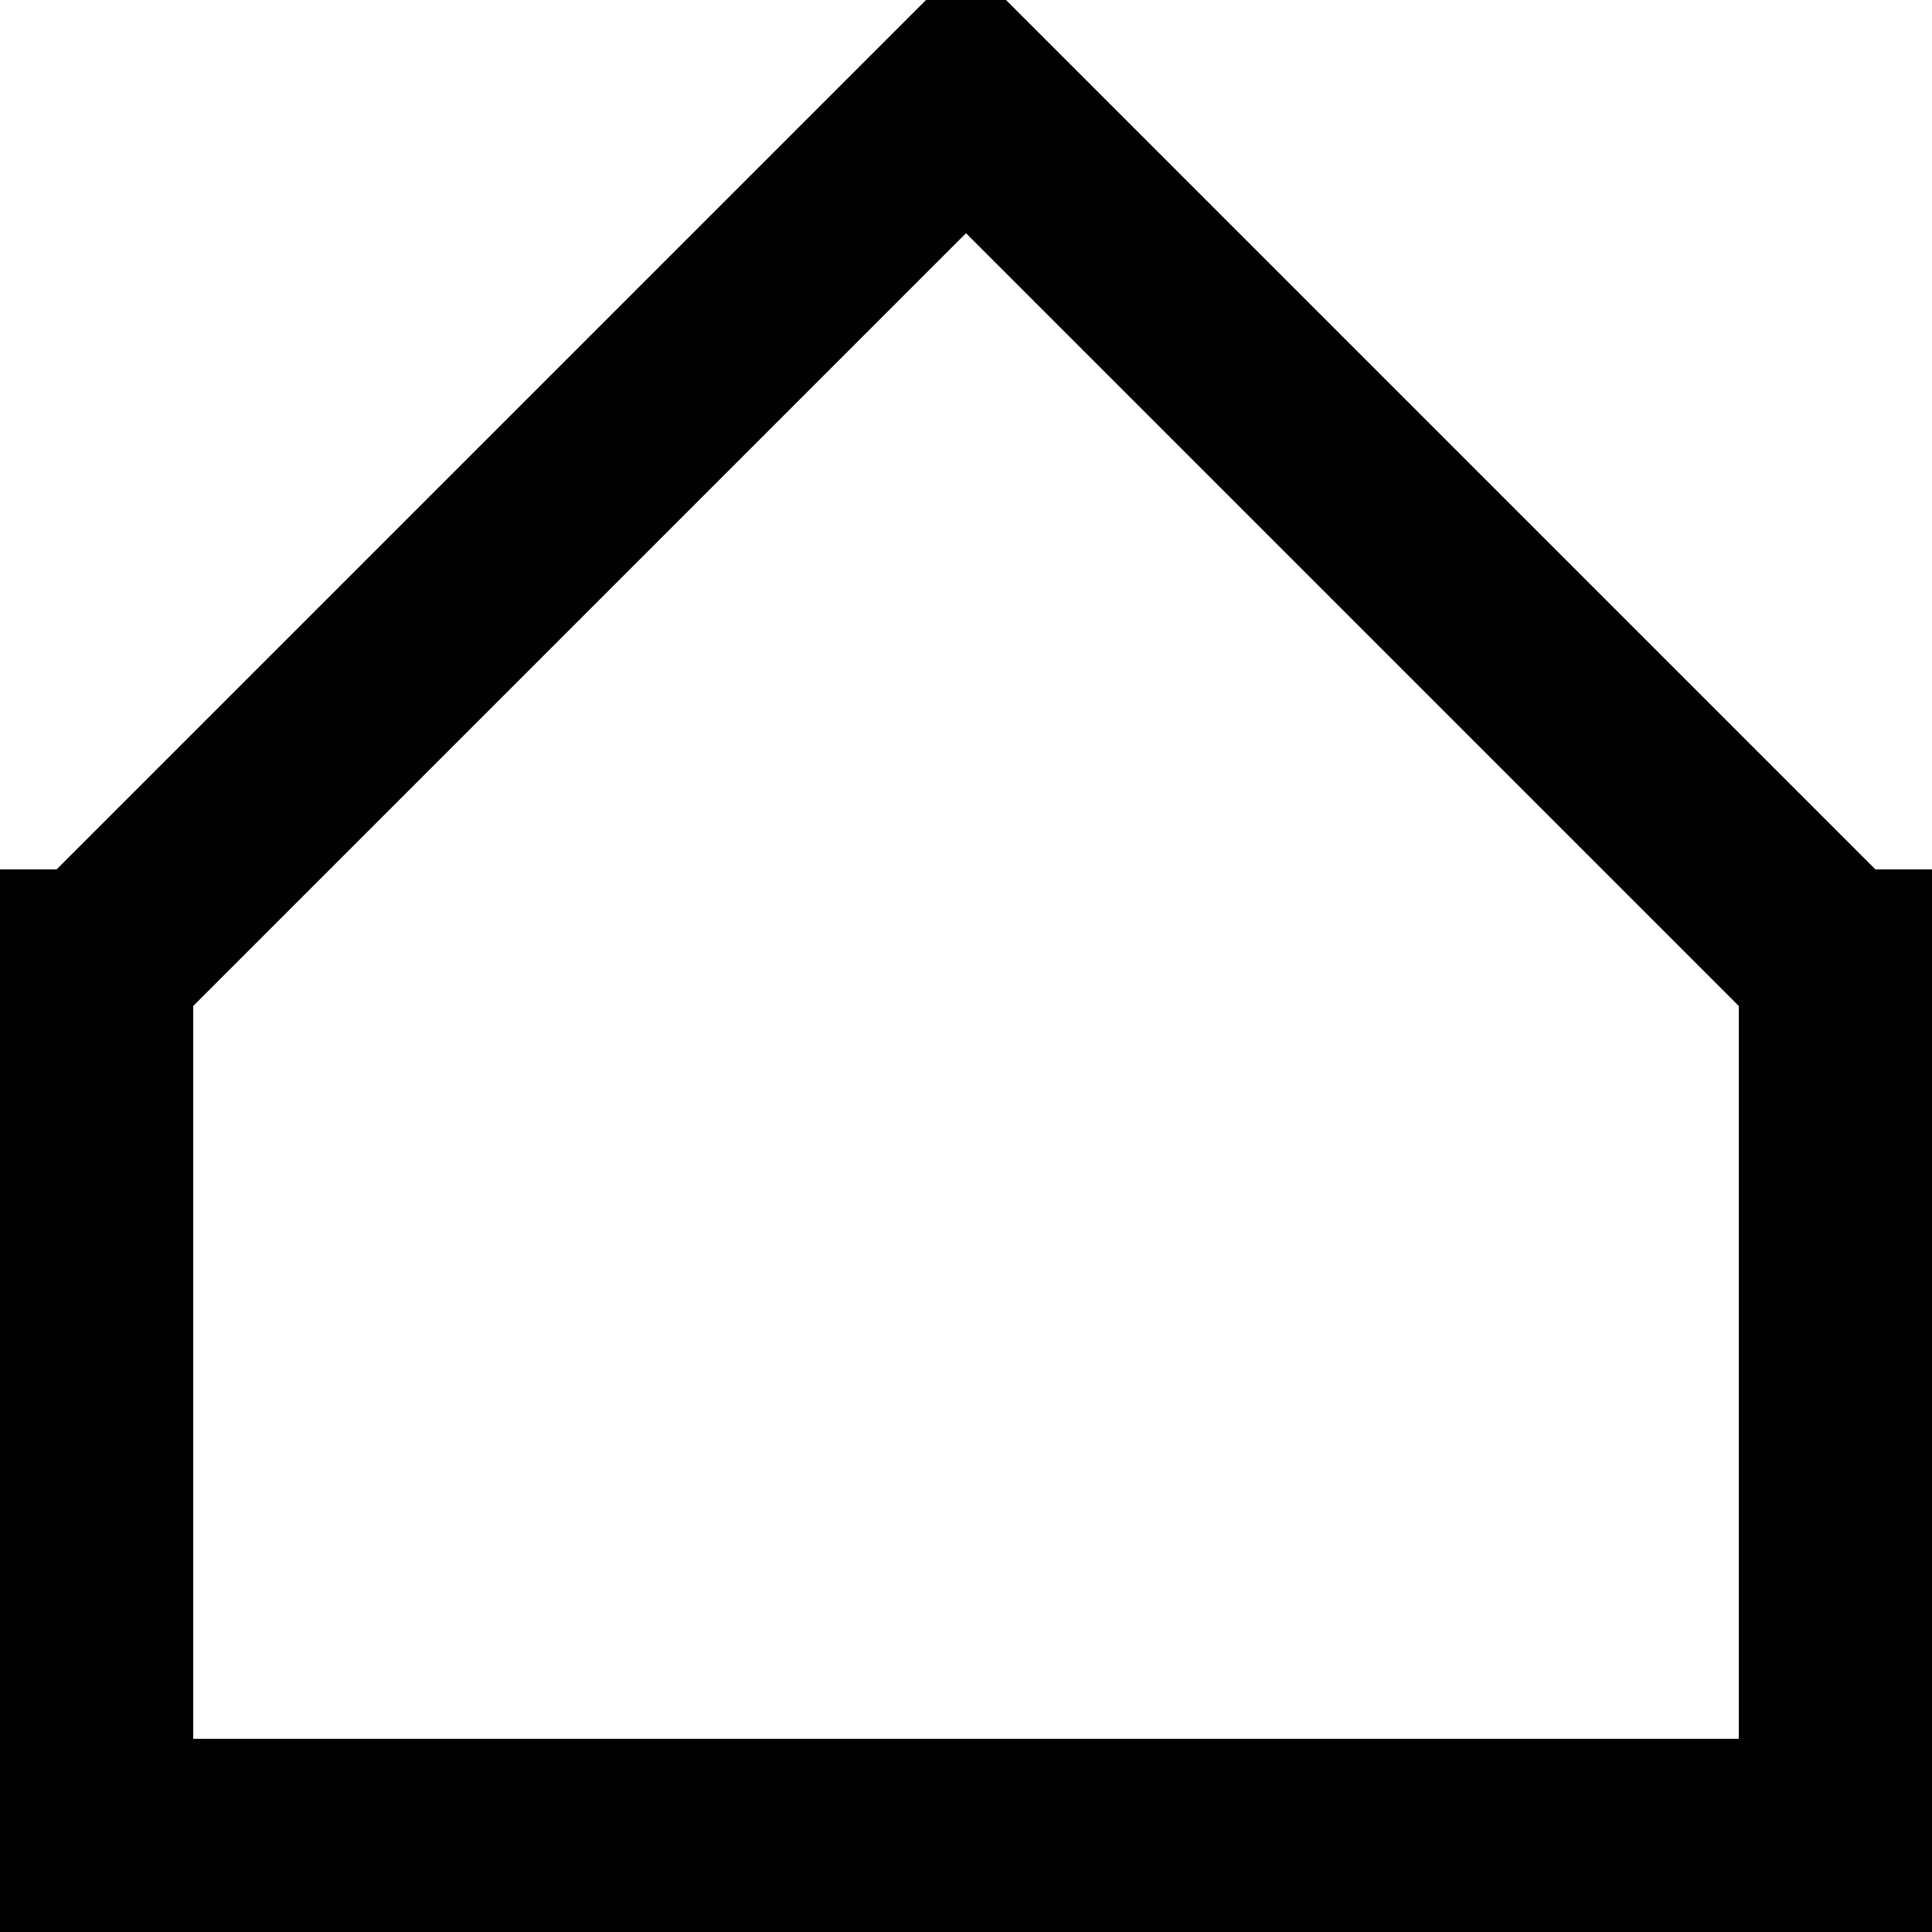
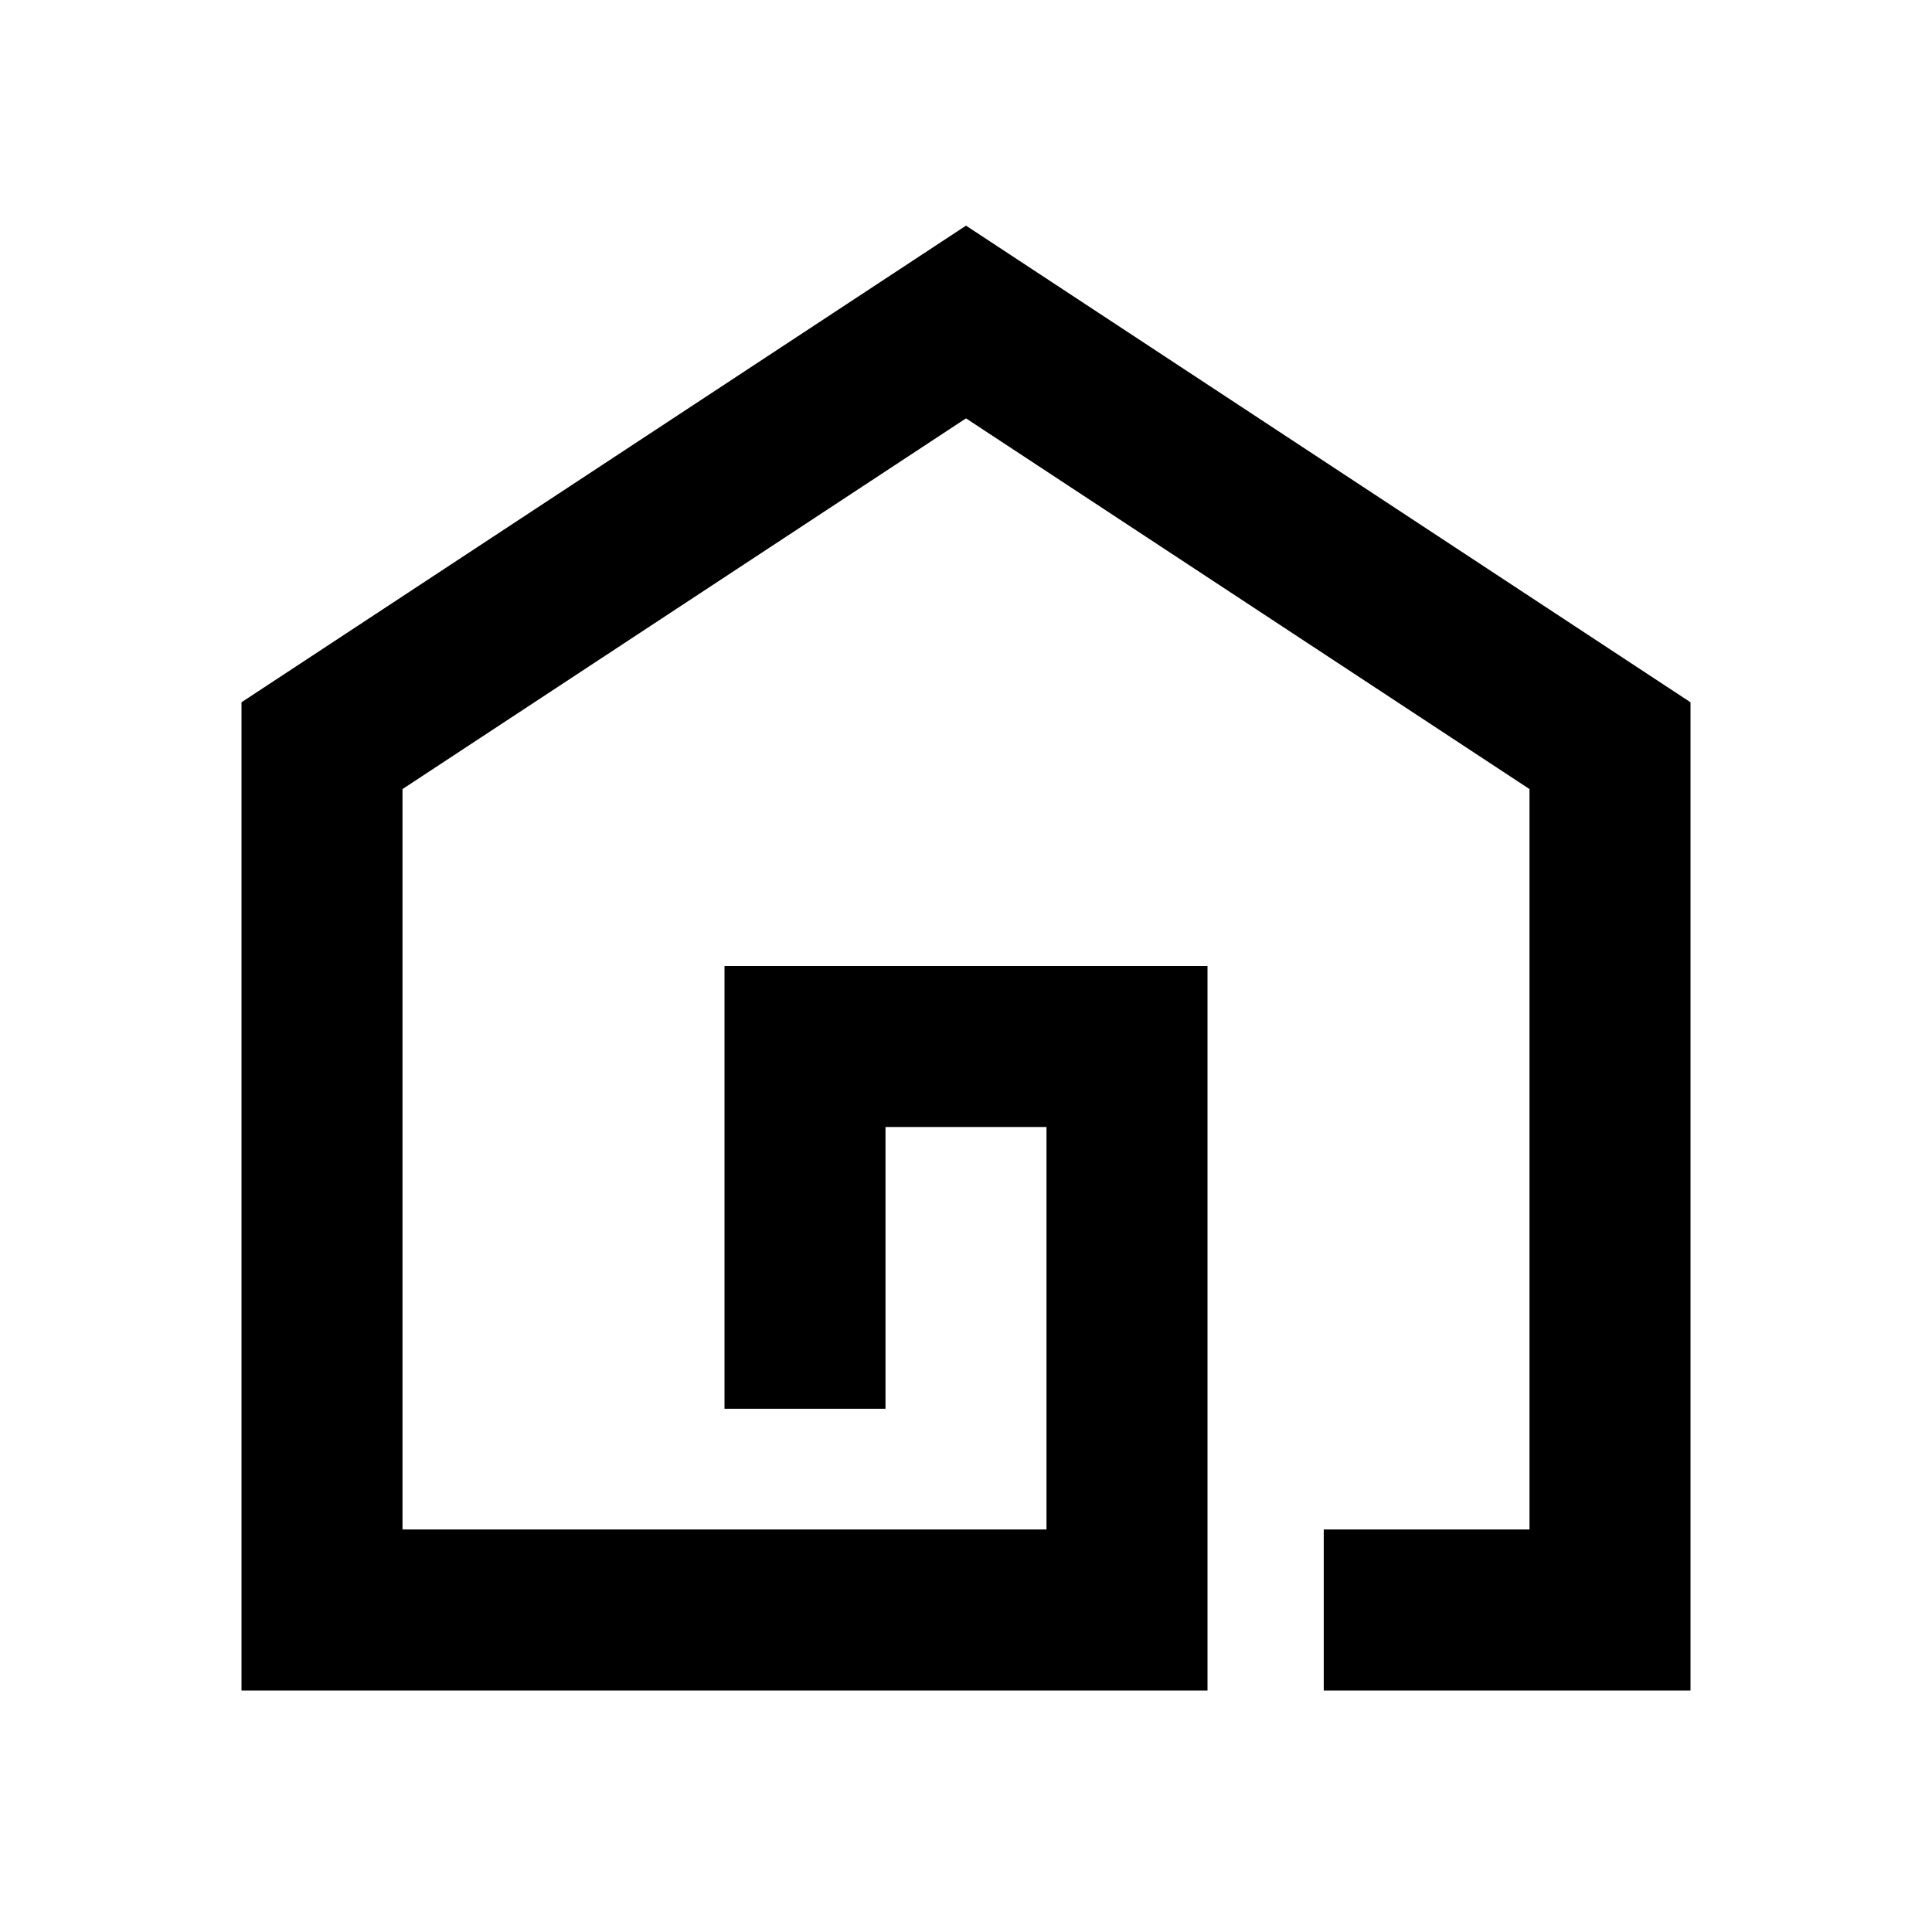
- <svg xmlns="http://www.w3.org/2000/svg" height="20" viewBox="0 0 20 20" width="20">
-   <g fill="none" fill-rule="evenodd" stroke="#000" stroke-width="2" transform="translate(0 1)">
-     <path d="m1 18h18" stroke-linecap="square" />
-     <path d="m1.5-.5h9m-9 18h9m-1-18 9 9-9 9" transform="matrix(0 -1 -1 0 18.5 18.5)" />
+ <svg xmlns="http://www.w3.org/2000/svg" width="24px" height="24px" viewBox="0 0 24 24" version="1.1">
+   <g id="home" stroke="none" stroke-width="1" fill="none" fill-rule="evenodd">
+     <polyline id="Path" stroke="#000000" stroke-width="2" points="10 17.5 10 13 14 13 14 20 4 20 4 9.263 12 4 20 9.263 20 20 16.444 20" />
  </g>
</svg>
